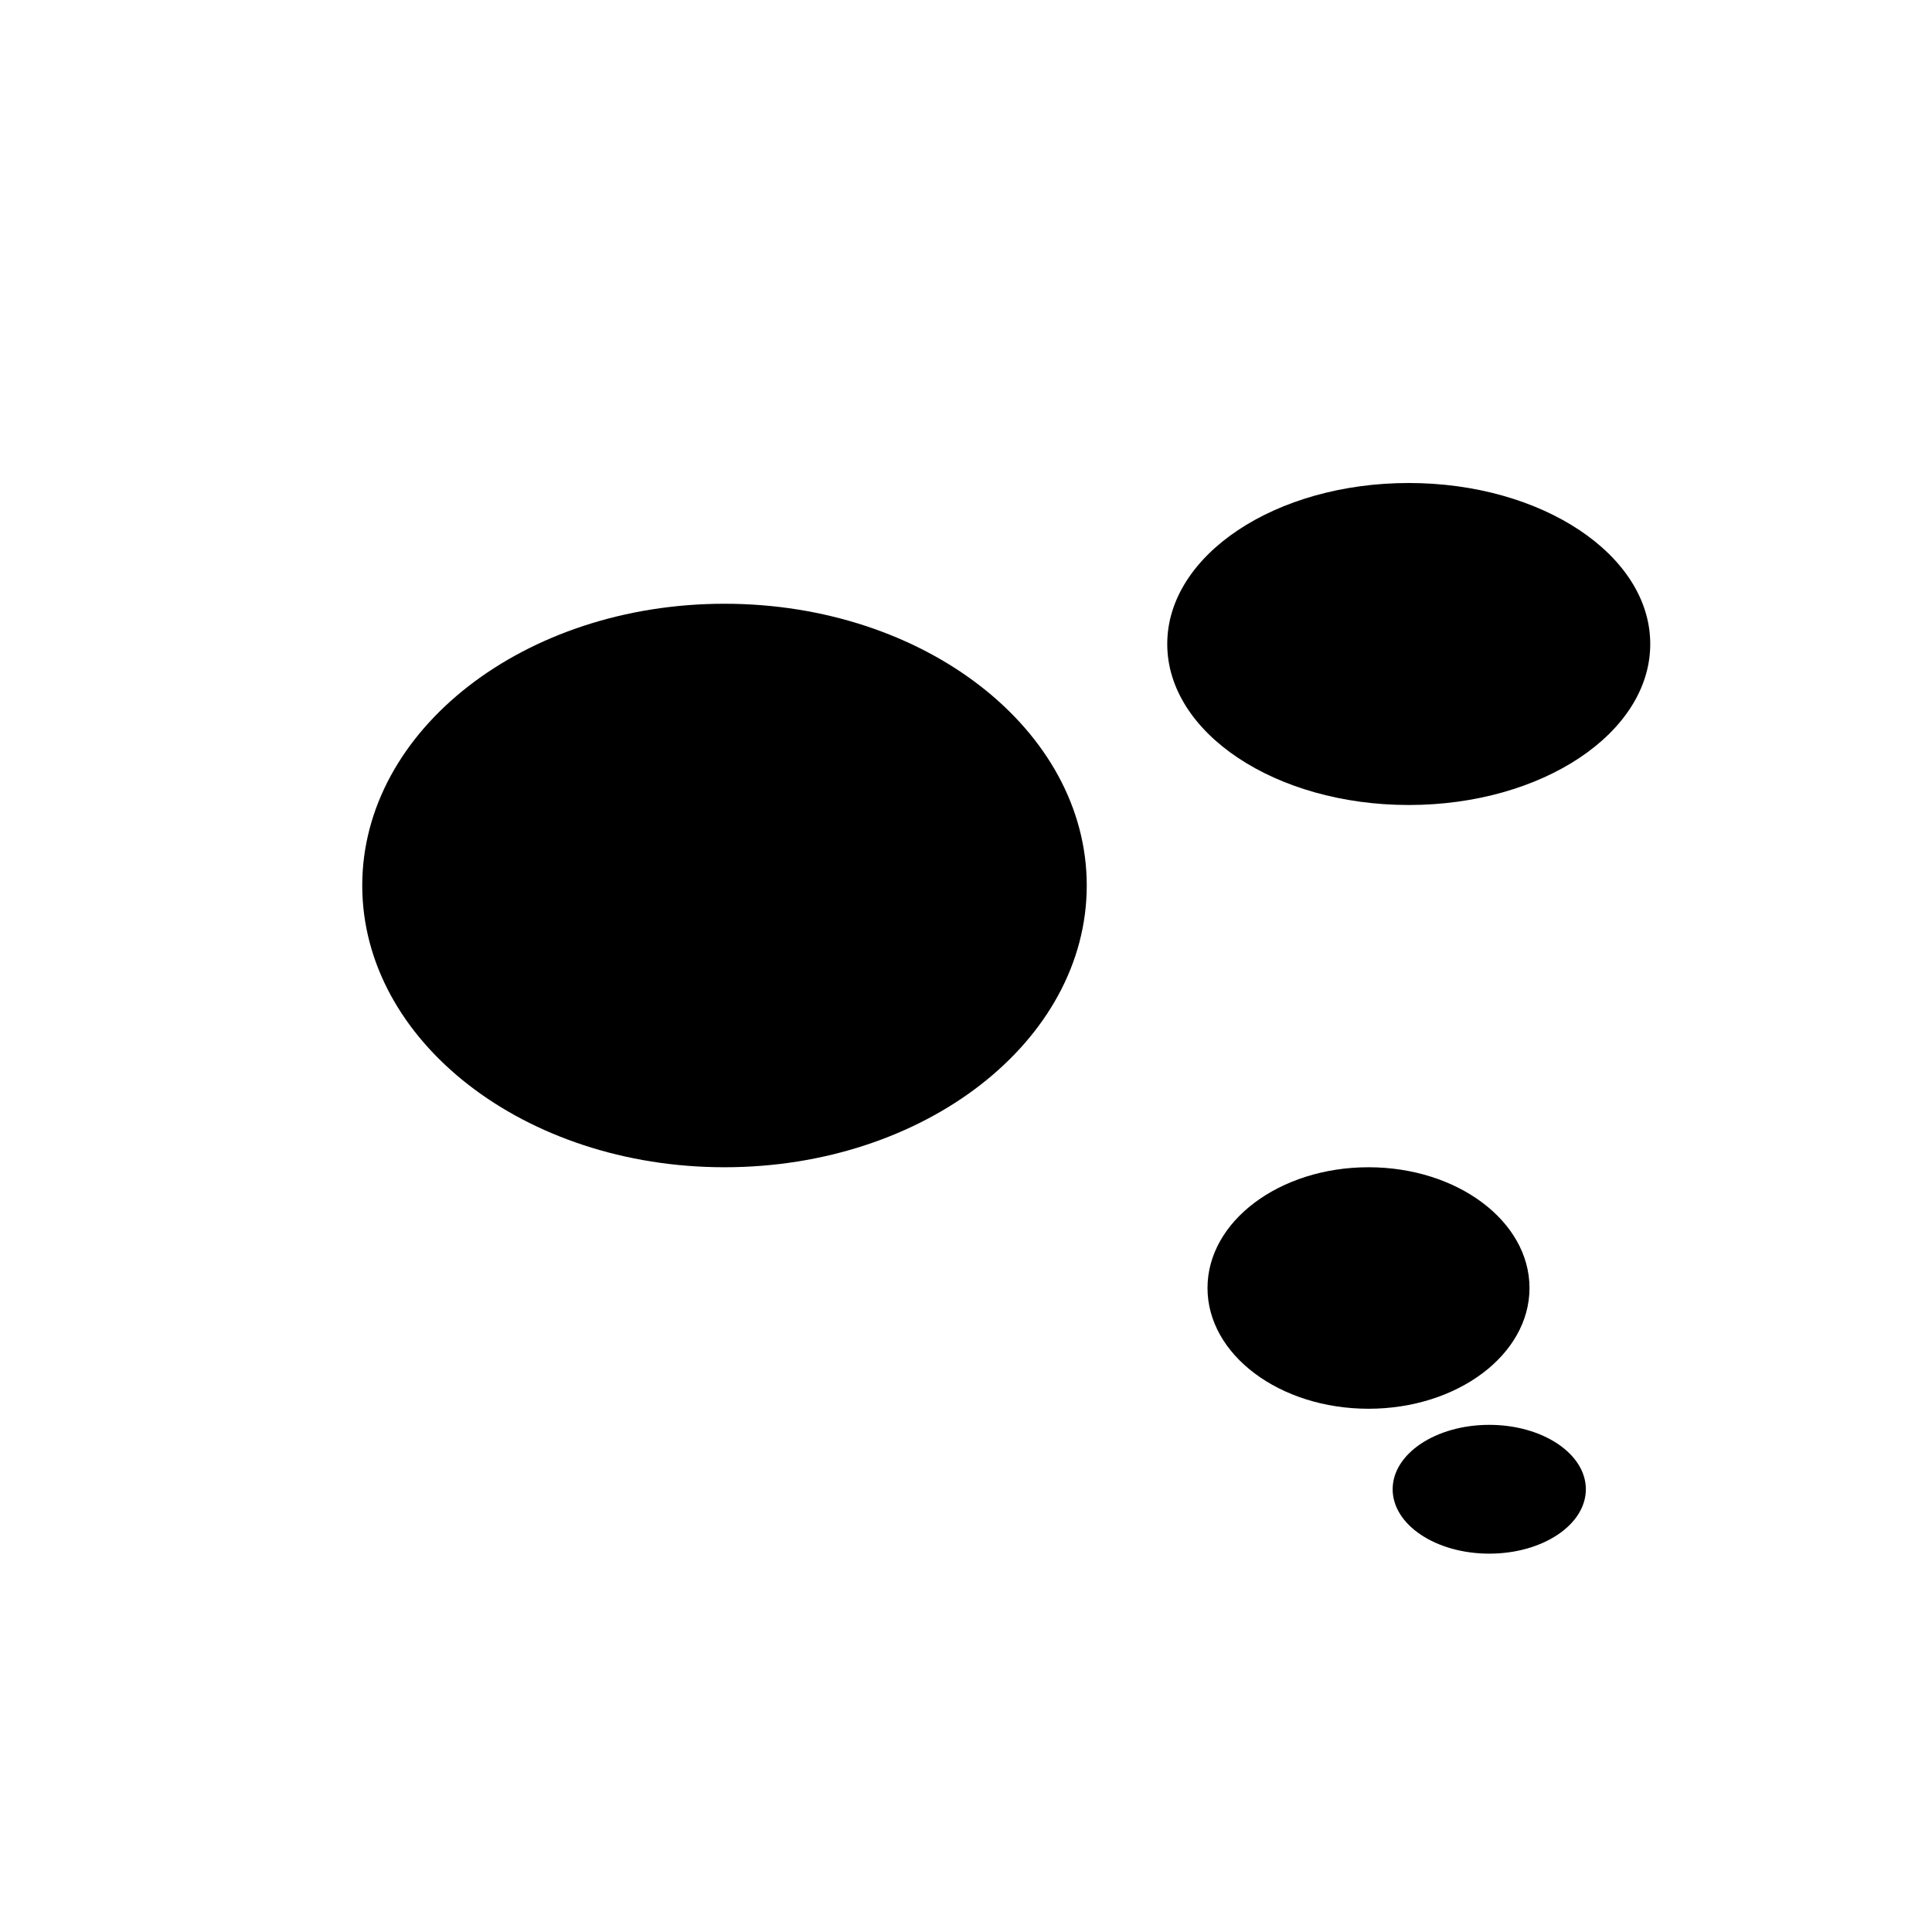
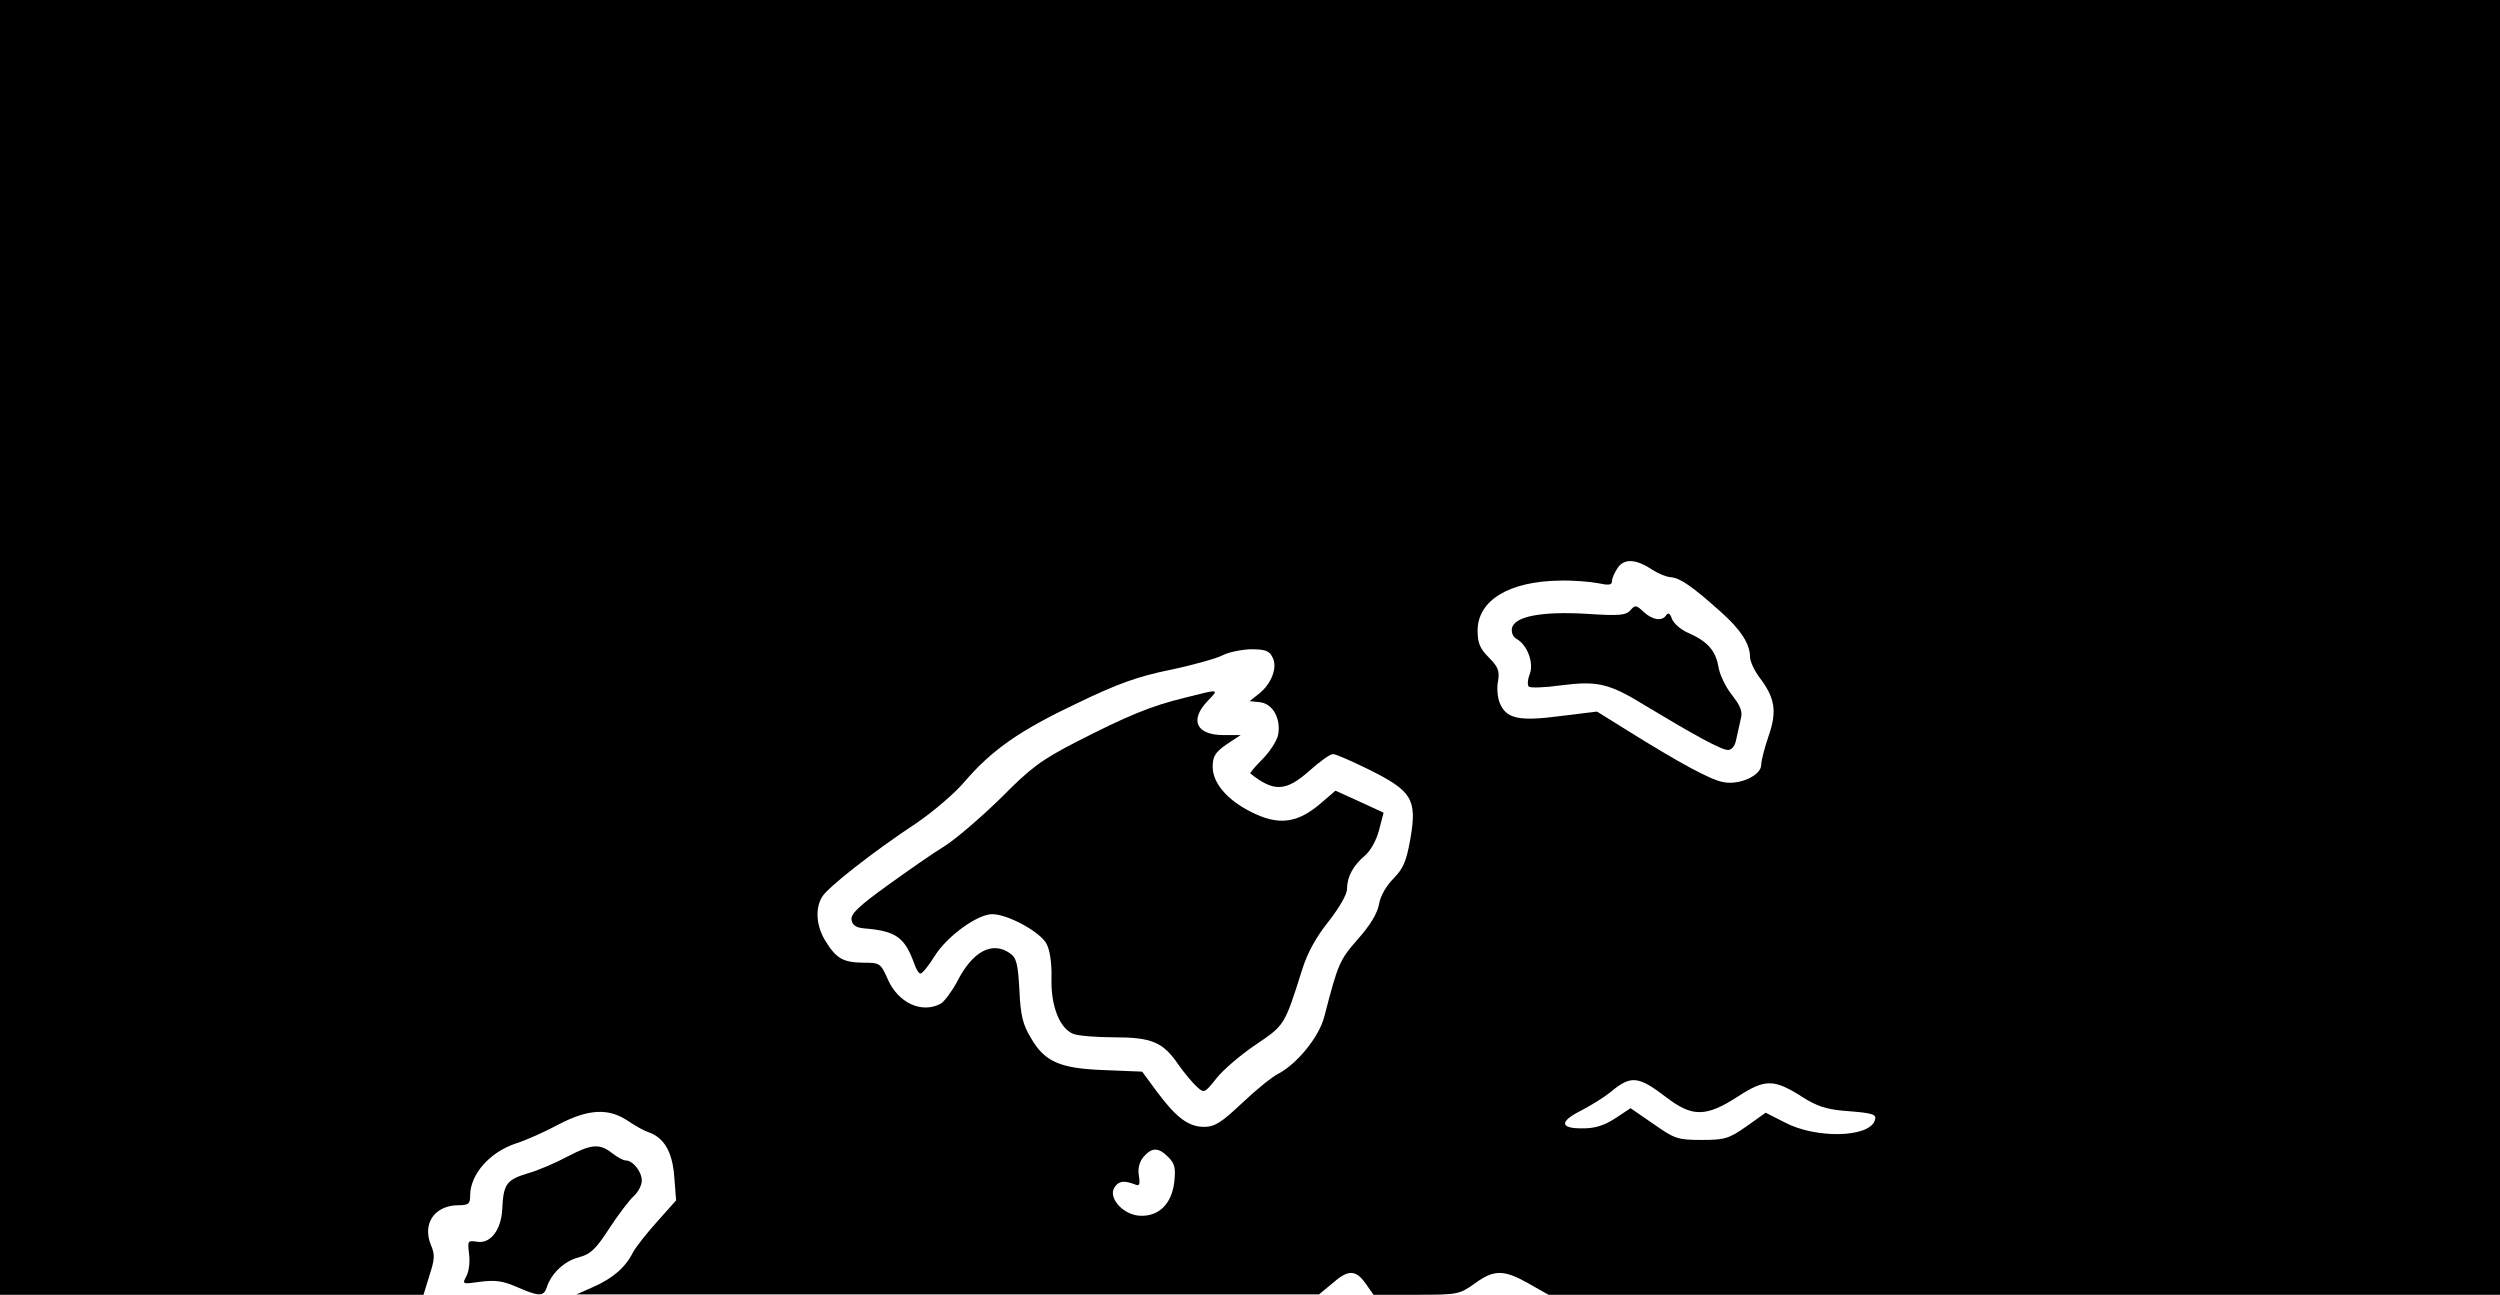
- <svg xmlns="http://www.w3.org/2000/svg" width="24" height="24" viewBox="0 0 24 24" fill="currentColor" aria-hidden="true">
-   <ellipse cx="9" cy="11" rx="4.5" ry="3.5" />
-   <ellipse cx="17.5" cy="8" rx="3" ry="2" />
-   <ellipse cx="17" cy="16" rx="2" ry="1.5" />
-   <ellipse cx="18.5" cy="18.5" rx="1.2" ry="0.8" />
+ <svg xmlns="http://www.w3.org/2000/svg" viewBox="0 0 670 347" fill="currentColor" aria-hidden="true">
+   <g transform="translate(0,347) scale(0.1,-0.1)" fill="currentColor" stroke="none">
+     <path d="M0 1735 l0 -1735 568 0 567 0 16 52 c14 43 15 56 4 81 -24 58 10 107 74 107 27 0 31 4 31 26 0 57 53 117 124 140 28 9 79 32 114 51 79 41 133 44 185 9 19 -13 44 -27 54 -30 42 -14 65 -52 70 -119 l5 -64 -50 -56 c-28 -31 -58 -69 -66 -84 -20 -40 -54 -69 -106 -92 l-45 -20 995 0 995 0 35 29 c43 38 63 38 90 0 l21 -30 115 0 c111 0 115 1 156 30 52 38 78 38 145 0 l53 -30 1275 0 1275 0 0 1735 0 1735 -3350 0 -3350 0 0 -1735z m4430 207 c14 -9 35 -18 48 -19 25 -2 58 -25 134 -93 53 -47 78 -86 78 -120 0 -12 11 -36 25 -55 42 -55 48 -91 25 -157 -11 -32 -20 -67 -20 -78 0 -28 -58 -55 -102 -46 -33 6 -112 48 -261 141 l-77 48 -98 -12 c-112 -15 -146 -7 -163 36 -6 15 -8 42 -4 59 4 26 0 37 -25 62 -24 24 -30 39 -30 72 0 81 84 132 220 134 36 1 82 -3 103 -7 28 -6 37 -5 37 5 0 8 7 24 16 37 18 25 49 23 94 -7z m-1020 -233 c15 -26 -2 -72 -37 -99 l-24 -19 28 -3 c35 -4 57 -46 48 -89 -4 -16 -23 -45 -42 -64 -20 -20 -34 -37 -32 -38 63 -50 95 -49 159 8 28 25 56 45 63 44 7 0 50 -19 97 -42 114 -57 128 -79 110 -184 -11 -62 -19 -80 -45 -107 -19 -19 -35 -46 -39 -68 -4 -25 -24 -58 -57 -95 -49 -56 -53 -65 -90 -208 -14 -54 -72 -125 -122 -152 -17 -8 -61 -44 -98 -79 -56 -53 -74 -64 -102 -64 -42 0 -75 25 -127 95 l-39 53 -98 4 c-122 4 -163 22 -200 86 -22 36 -28 61 -31 129 -4 71 -8 86 -25 98 -48 34 -101 5 -142 -76 -14 -26 -34 -53 -44 -59 -51 -27 -114 2 -142 66 -19 43 -21 44 -67 44 -53 1 -71 11 -101 60 -23 39 -27 84 -8 116 14 25 139 123 253 198 44 30 103 80 129 111 73 85 147 137 301 210 110 53 163 72 251 90 62 13 125 31 140 39 15 8 49 15 75 16 38 0 50 -4 58 -21z m1056 -1180 c69 -53 106 -53 191 2 74 48 97 48 175 -2 36 -23 63 -32 110 -36 80 -6 89 -9 82 -27 -17 -45 -158 -48 -241 -4 l-51 26 -52 -37 c-47 -33 -58 -36 -120 -36 -64 0 -72 3 -129 43 l-61 42 -41 -27 c-29 -19 -54 -27 -86 -27 -63 -1 -65 18 -5 48 27 14 62 36 78 49 55 46 74 44 150 -14z m-1335 -160 c18 -18 20 -30 16 -67 -7 -60 -43 -94 -95 -90 -44 4 -83 49 -65 76 11 17 25 19 54 8 13 -6 15 -1 11 24 -3 20 2 37 13 50 23 26 40 25 66 -1z" />
+     <path d="M4370 1835 c-12 -14 -29 -16 -119 -10 -120 7 -193 -7 -199 -39 -2 -11 3 -23 12 -28 29 -16 47 -64 36 -94 -6 -15 -7 -30 -3 -34 4 -4 42 -3 84 3 101 13 131 6 230 -55 126 -76 202 -118 220 -118 10 0 19 11 22 28 3 15 9 39 12 54 6 21 0 35 -23 65 -17 21 -34 56 -37 78 -8 43 -30 67 -83 90 -18 8 -36 24 -41 36 -5 15 -10 18 -15 11 -11 -18 -37 -14 -61 8 -20 19 -23 19 -35 5z" />
+     <path d="M3175 1600 c-91 -22 -155 -49 -290 -118 -95 -49 -123 -70 -201 -149 -51 -50 -118 -108 -150 -129 -33 -20 -103 -69 -157 -108 -75 -54 -97 -75 -95 -91 2 -14 12 -21 33 -23 86 -7 109 -23 135 -94 5 -16 13 -28 17 -27 5 0 22 21 38 47 34 54 115 112 154 112 42 0 130 -48 146 -80 9 -17 14 -53 13 -92 -2 -74 22 -135 59 -149 13 -5 62 -9 109 -9 101 0 131 -13 172 -73 16 -23 39 -50 50 -60 19 -17 20 -17 52 23 18 23 65 63 105 90 78 53 77 50 125 202 14 45 38 88 71 129 28 36 49 72 49 86 0 33 16 63 48 90 15 13 31 41 38 69 l12 46 -65 30 -64 29 -36 -31 c-65 -57 -116 -64 -192 -25 -63 32 -101 77 -101 120 0 28 7 39 37 60 l38 25 -46 0 c-73 0 -92 40 -42 92 31 32 32 32 -62 8z" />
+     <path d="M1520 370 c-30 -16 -78 -37 -107 -45 -56 -17 -64 -29 -67 -96 -3 -55 -31 -92 -66 -87 -27 4 -27 3 -23 -32 3 -21 0 -47 -7 -60 -12 -22 -11 -22 38 -15 40 5 60 2 97 -14 59 -26 72 -26 80 -2 12 38 47 71 85 81 33 9 46 21 83 78 24 37 54 76 65 86 12 11 22 29 22 42 0 24 -24 54 -43 54 -7 0 -23 9 -37 20 -34 26 -55 24 -120 -10z" />
+   </g>
</svg>
